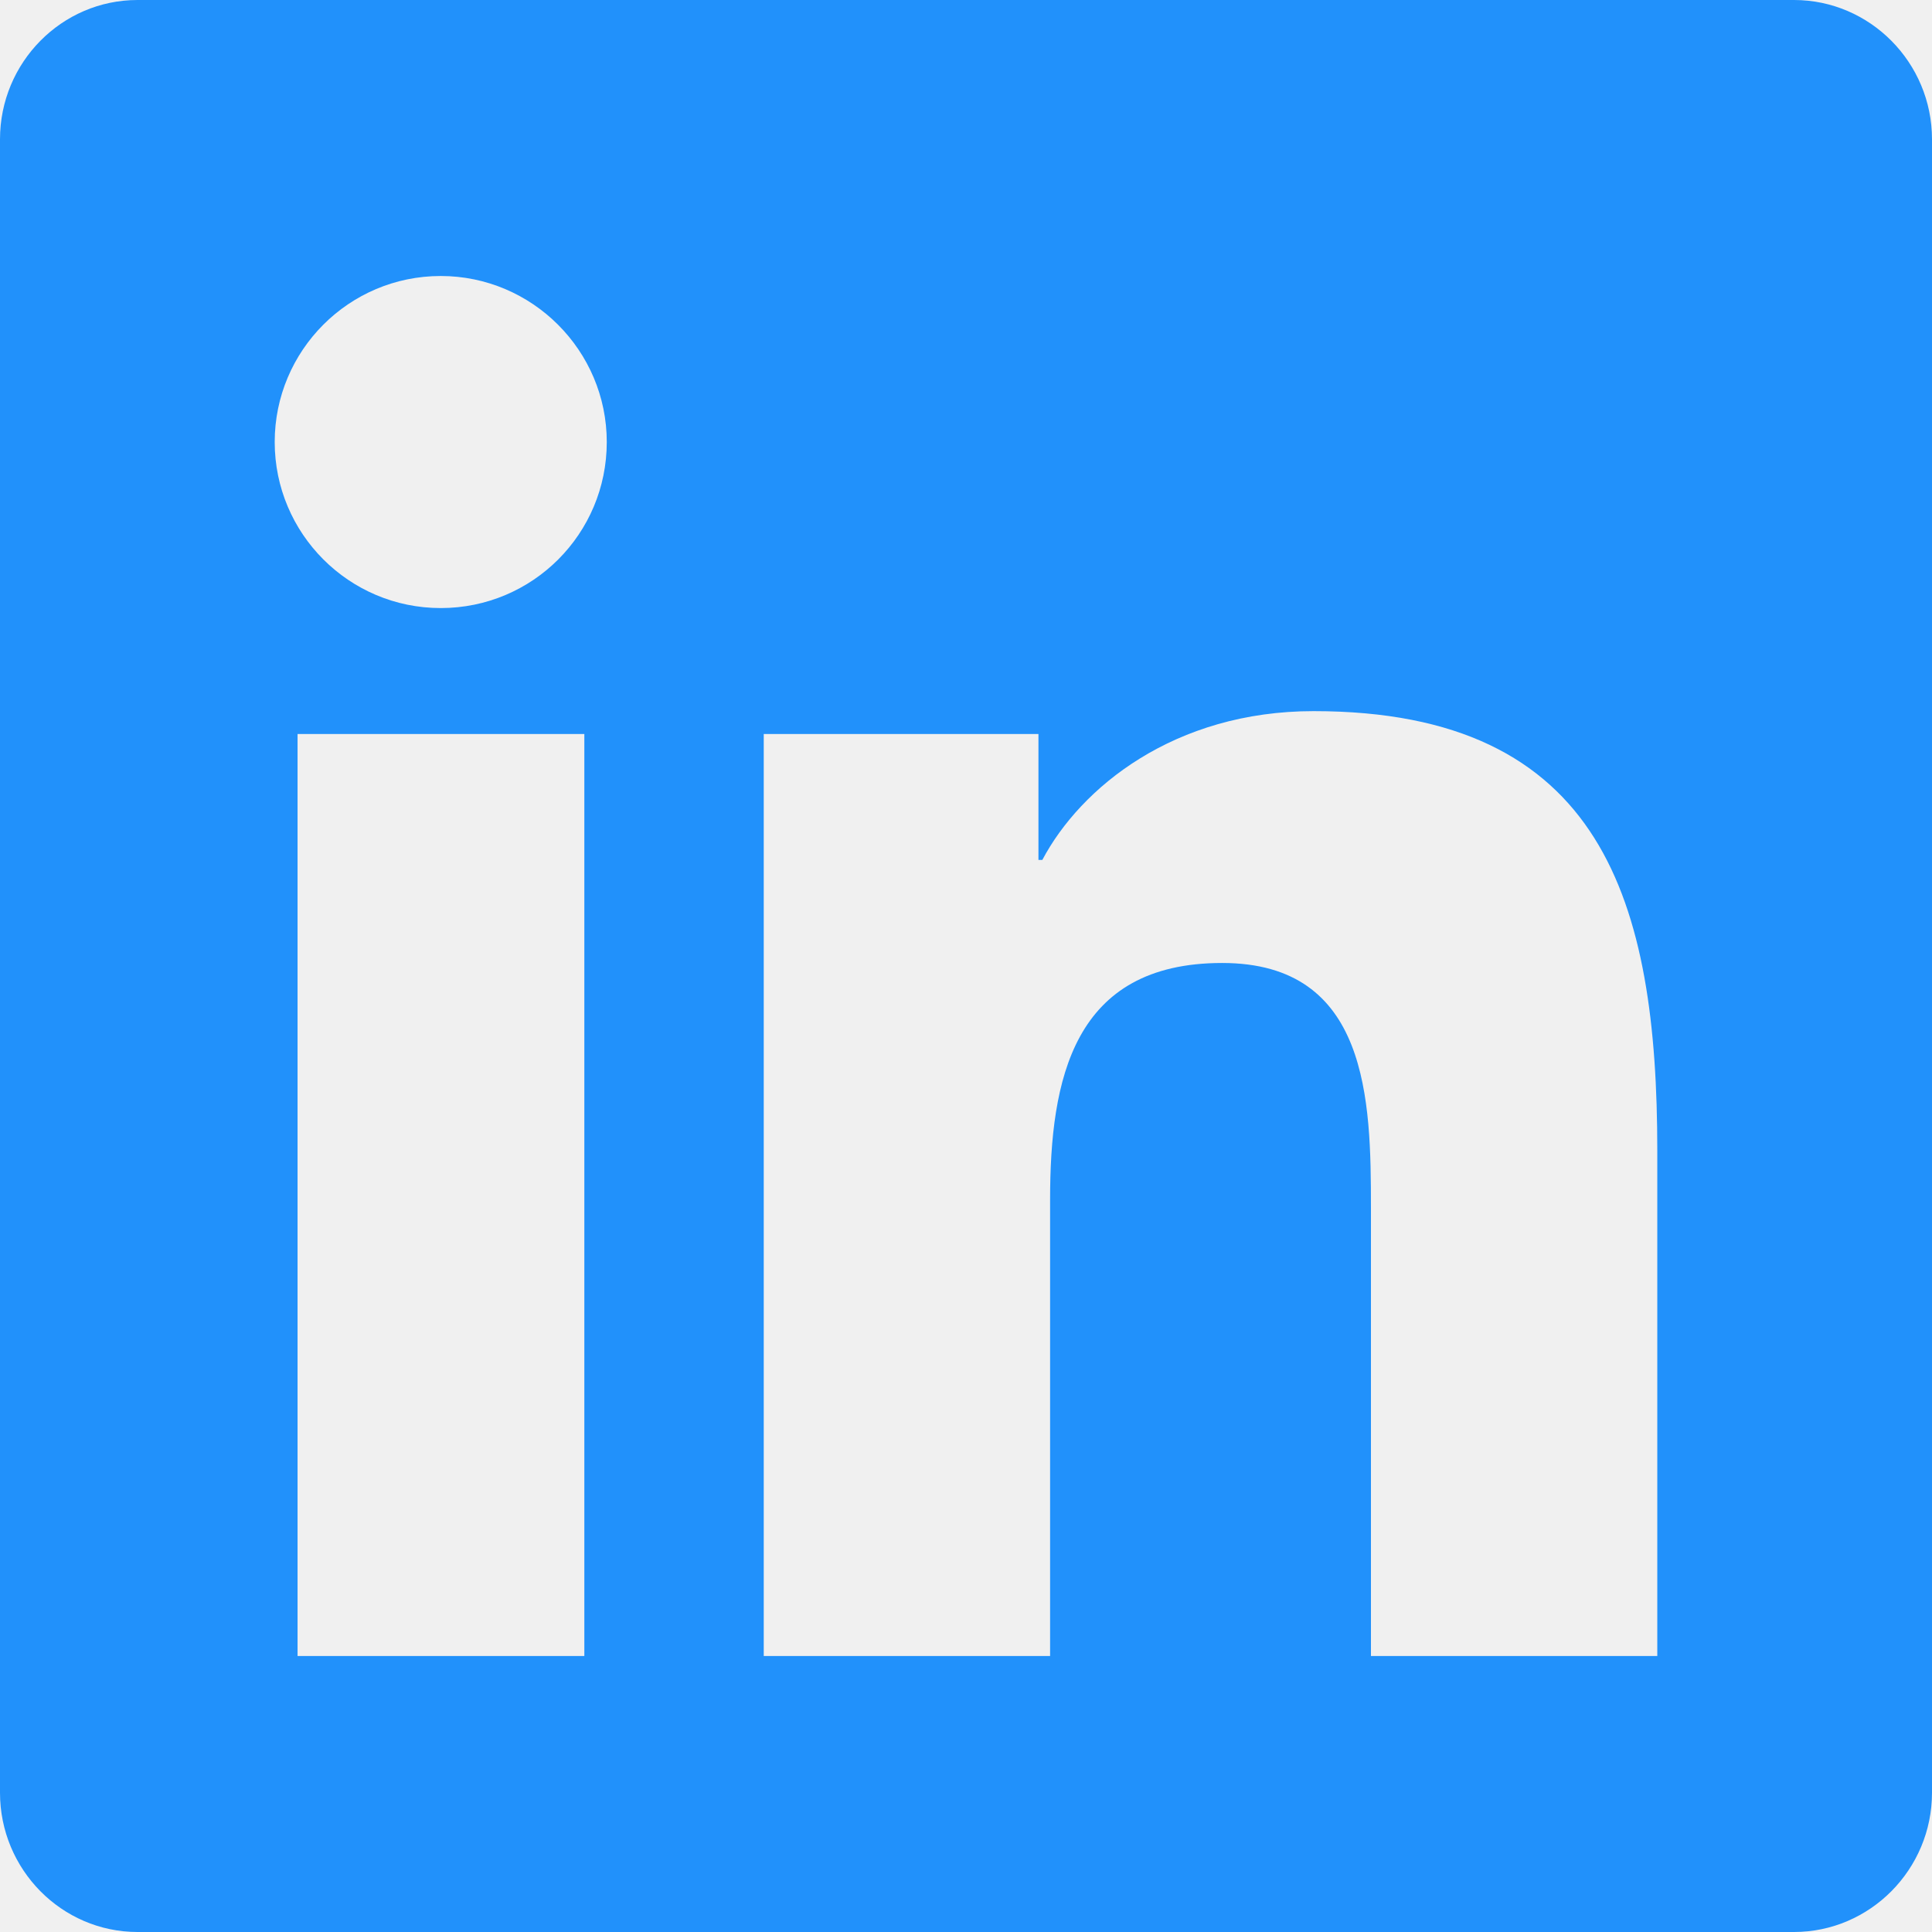
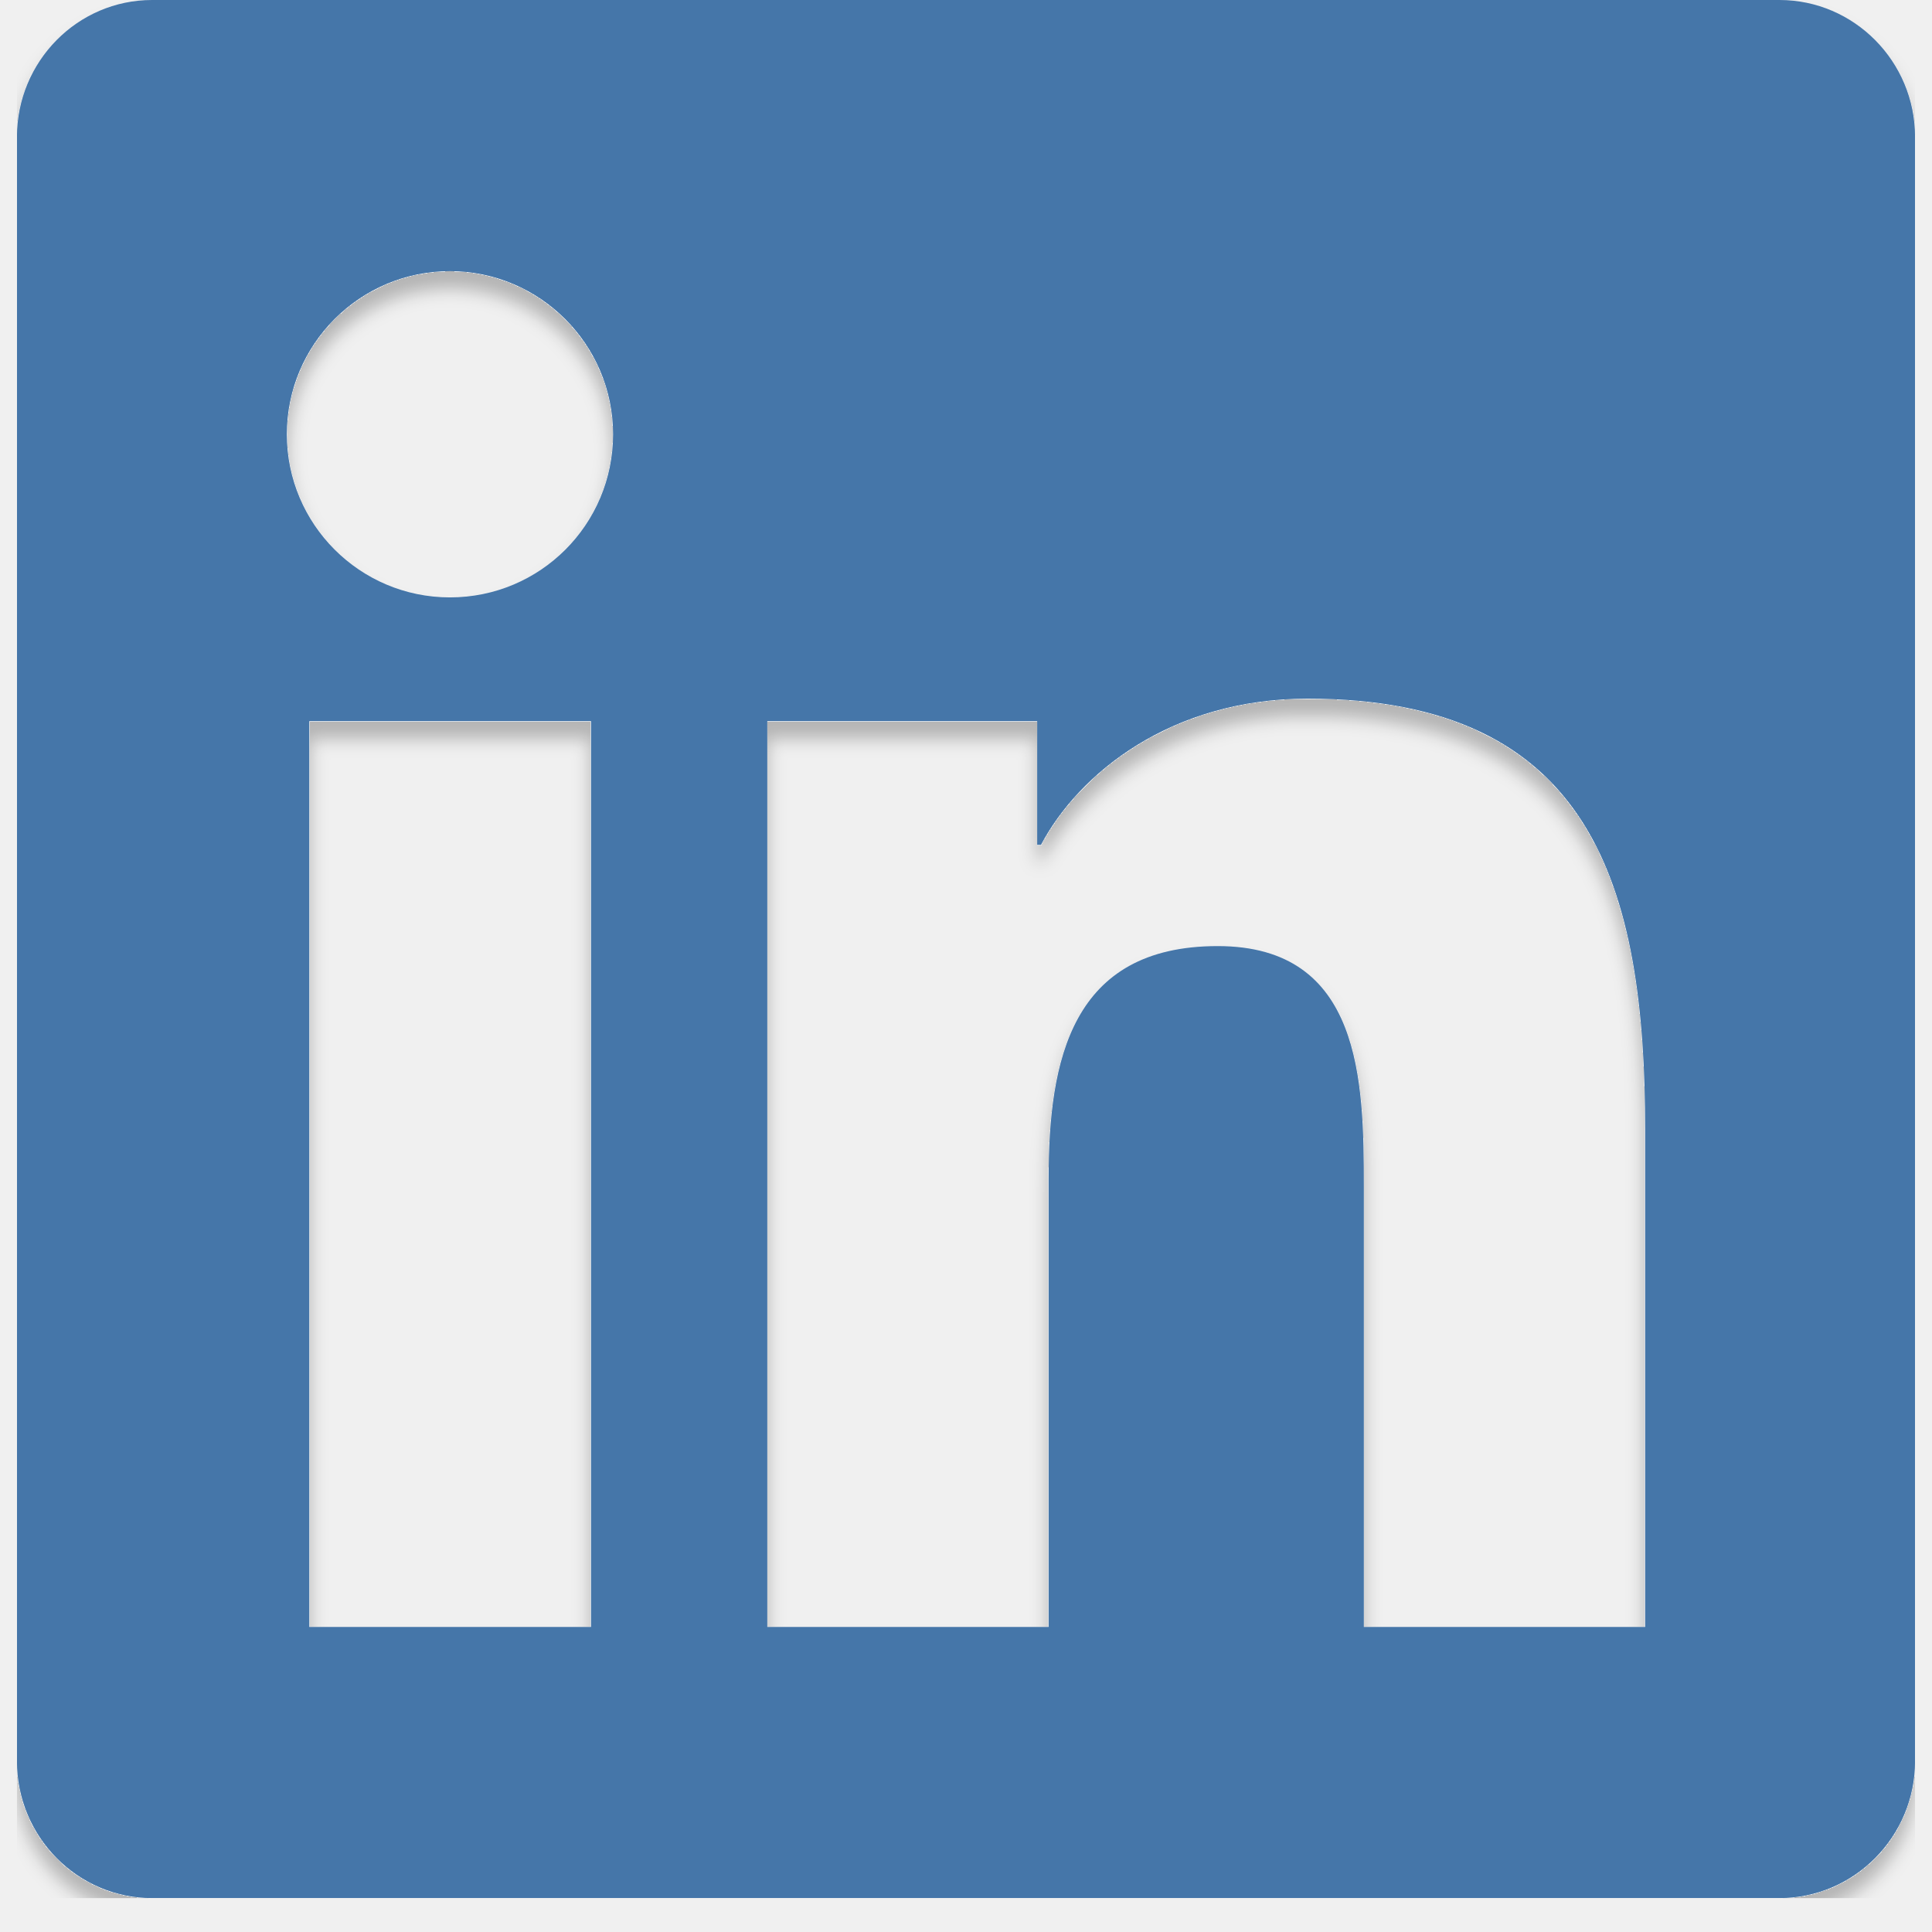
- <svg xmlns="http://www.w3.org/2000/svg" width="448" height="448" viewBox="0 0 448 448" fill="none">
-   <path d="M416 0H31.9C14.3 0 0 14.5 0 32.3V415.7C0 433.5 14.3 448 31.9 448H416C433.6 448 448 433.5 448 415.7V32.3C448 14.5 433.6 0 416 0ZM135.4 384H69V170.2H135.5V384H135.4ZM102.2 141C80.9 141 63.7 123.7 63.7 102.5C63.7 81.3 80.9 64 102.2 64C123.4 64 140.7 81.3 140.7 102.5C140.7 123.8 123.5 141 102.2 141V141ZM384.3 384H317.9V280C317.9 255.2 317.4 223.3 283.4 223.3C248.8 223.3 243.5 250.3 243.5 278.2V384H177.1V170.2H240.8V199.4H241.7C250.6 182.6 272.3 164.9 304.6 164.9C371.8 164.9 384.3 209.2 384.3 266.8V384V384Z" fill="#2191FB" />
+ <svg xmlns="http://www.w3.org/2000/svg" width="456" height="456" viewBox="0 0 456 456" fill="none">
+   <g clip-path="url(#clip0_326_97)" filter="url(#filter0_d_326_97)">
+     <path d="M420 0H35.9C18.3 0 4 14.5 4 32.3V415.7C4 433.5 18.3 448 35.9 448H420C437.6 448 452 433.5 452 415.7V32.3C452 14.5 437.6 0 420 0ZM139.4 384H73V170.2H139.5V384H139.4ZM106.2 141C84.9 141 67.7 123.7 67.7 102.5C67.7 81.3 84.9 64 106.2 64C127.4 64 144.7 81.3 144.7 102.5C144.7 123.8 127.5 141 106.2 141ZM388.3 384H321.9V280C321.9 255.2 321.4 223.3 287.4 223.3C252.8 223.3 247.5 250.3 247.5 278.2V384H181.1V170.2H244.8V199.4H245.7C254.6 182.6 276.3 164.9 308.6 164.9C375.8 164.9 388.3 209.2 388.3 266.8V384Z" fill="#4576A9" />
+   </g>
+   <defs>
+     <filter id="filter0_d_326_97" x="0" y="0" width="456" height="456" filterUnits="userSpaceOnUse" color-interpolation-filters="sRGB">
+       <feFlood flood-opacity="0" result="BackgroundImageFix" />
+       <feColorMatrix in="SourceAlpha" type="matrix" values="0 0 0 0 0 0 0 0 0 0 0 0 0 0 0 0 0 0 127 0" result="hardAlpha" />
+       <feOffset dy="4" />
+       <feGaussianBlur stdDeviation="2" />
+       <feComposite in2="hardAlpha" operator="out" />
+       <feColorMatrix type="matrix" values="0 0 0 0 0 0 0 0 0 0 0 0 0 0 0 0 0 0 0.25 0" />
+       <feBlend mode="normal" in2="BackgroundImageFix" result="effect1_dropShadow_326_97" />
+       <feBlend mode="normal" in="SourceGraphic" in2="effect1_dropShadow_326_97" result="shape" />
+     </filter>
+     <clipPath id="clip0_326_97">
+       <rect width="448" height="448" fill="white" transform="translate(4)" />
+     </clipPath>
+   </defs>
</svg>
